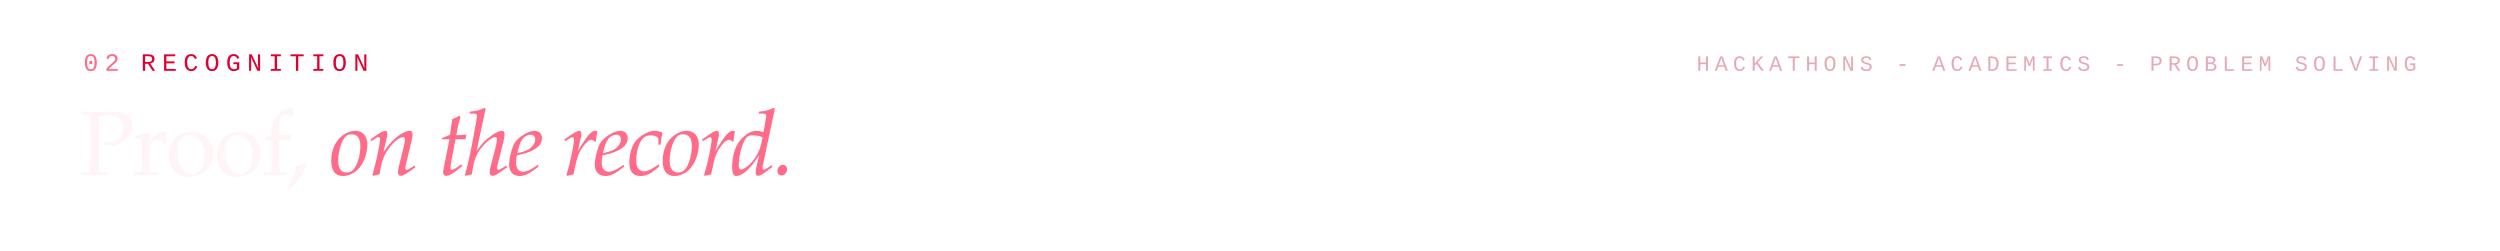
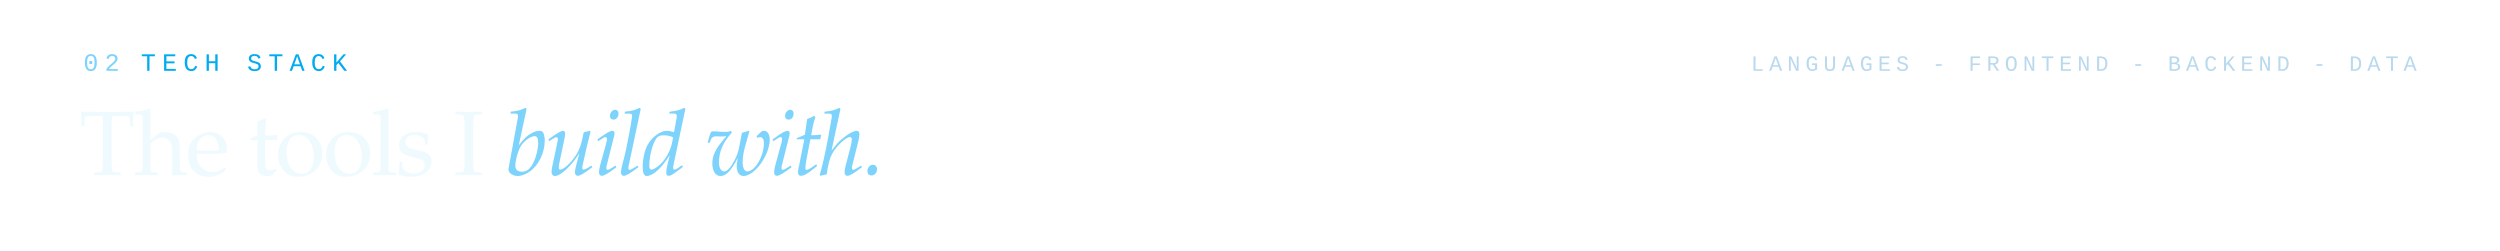
- <svg xmlns="http://www.w3.org/2000/svg" viewBox="0 0 1200 120" width="1200" height="120" role="img" aria-label="02 Recognition: Proof, on the record.">
+ <svg xmlns="http://www.w3.org/2000/svg" viewBox="0 0 1200 120" width="1200" height="120" role="img" aria-label="02 Tech Stack: The tools I build with.">
  <defs>
    <linearGradient id="tr-line" gradientUnits="userSpaceOnUse" x1="40" y1="0" x2="1160" y2="0">
-       <stop offset="0" stop-color="#e10032" />
-       <stop offset=".6" stop-color="#7a001c" />
-       <stop offset="1" stop-color="#7a001c" stop-opacity="0" />
+       <stop offset="0" stop-color="#00abf0" />
+       <stop offset=".6" stop-color="#123b63" />
+       <stop offset="1" stop-color="#123b63" stop-opacity="0" />
    </linearGradient>
    <linearGradient id="tr-sheen" gradientUnits="userSpaceOnUse" x1="-300" y1="0" x2="0" y2="0">
-       <stop offset="0" stop-color="#ff6b88" />
-       <stop offset=".5" stop-color="#fff4f6" />
-       <stop offset="1" stop-color="#ff6b88" />
+       <stop offset="0" stop-color="#7dd3fc" />
+       <stop offset=".5" stop-color="#effaff" />
+       <stop offset="1" stop-color="#7dd3fc" />
      <animateTransform attributeName="gradientTransform" type="translate" values="0 0;1500 0;1500 0" keyTimes="0;.4;1" dur="7s" begin="1.5s" repeatCount="indefinite" />
    </linearGradient>
    <radialGradient id="tr-pulse">
-       <stop offset="0" stop-color="#fff4f6" />
-       <stop offset=".5" stop-color="#ff6b88" stop-opacity=".6" />
-       <stop offset="1" stop-color="#e10032" stop-opacity="0" />
+       <stop offset="0" stop-color="#effaff" />
+       <stop offset=".5" stop-color="#7dd3fc" stop-opacity=".6" />
+       <stop offset="1" stop-color="#00abf0" stop-opacity="0" />
    </radialGradient>
  </defs>
  <style>
    .tr-serif { font-family: Georgia, "Iowan Old Style", "Palatino Linotype", "Times New Roman", serif; }
    .tr-mono { font-family: ui-monospace, SFMono-Regular, Menlo, Consolas, "Liberation Mono", monospace; }
    .tr-sans { font-family: -apple-system, BlinkMacSystemFont, "Segoe UI", Helvetica, Arial, sans-serif; }
    .tr-in { animation: tr-in 1.1s cubic-bezier(.16,1,.3,1) both; }
    .tr-d2 { animation-delay: .2s; } .tr-d3 { animation-delay: .45s; }
    .tr-draw { stroke-dasharray: 1200; stroke-dashoffset: 1200; animation: tr-draw 1.8s cubic-bezier(.65,0,.35,1) .5s forwards; }
    @keyframes tr-in { from { opacity: 0; transform: translateY(14px); } to { opacity: 1; transform: none; } }
    @keyframes tr-draw { to { stroke-dashoffset: 0; } }
    @media (prefers-reduced-motion: reduce) { .tr-in { animation: none; } .tr-draw { animation: none; stroke-dashoffset: 0; } }
  </style>
  <g class="tr-in">
-     <text class="tr-mono" x="40" y="34" font-size="12" letter-spacing="3" fill="#e10032">
-       <tspan fill="#ff6b88">02</tspan>   RECOGNITION</text>
+     <text class="tr-mono" x="40" y="34" font-size="12" letter-spacing="3" fill="#00abf0">
+       <tspan fill="#7dd3fc">02</tspan>   TECH STACK</text>
  </g>
  <g class="tr-in tr-d2">
-     <text class="tr-serif" x="38" y="84" font-size="44" font-weight="300" letter-spacing="-1" fill="#fff4f6">Proof, <tspan font-style="italic" fill="url(#tr-sheen)">on the record.</tspan>
+     <text class="tr-serif" x="38" y="84" font-size="44" font-weight="300" letter-spacing="-1" fill="#effaff">The tools I <tspan font-style="italic" fill="url(#tr-sheen)">build with.</tspan>
    </text>
  </g>
  <g class="tr-in tr-d3">
-     <text class="tr-mono" x="1160" y="34" text-anchor="end" font-size="10.5" letter-spacing="2.4" fill="#e5aab5">HACKATHONS  -  ACADEMICS  -  PROBLEM SOLVING</text>
+     <text class="tr-mono" x="1160" y="34" text-anchor="end" font-size="10.5" letter-spacing="2.4" fill="#b9d9ee">LANGUAGES  -  FRONTEND  -  BACKEND  -  DATA</text>
  </g>
  <path class="tr-draw" d="M40 106 H1160" stroke="url(#tr-line)" stroke-width="1" />
  <circle cx="40" cy="106" r="7" fill="url(#tr-pulse)" opacity="0">
    <animate attributeName="cx" values="40;1160" dur="6s" begin="2.3s" repeatCount="indefinite" calcMode="spline" keyTimes="0;1" keySplines=".45 0 .55 1" />
    <animate attributeName="opacity" values="0;1;0" keyTimes="0;.15;1" dur="6s" begin="2.3s" repeatCount="indefinite" />
  </circle>
</svg>
